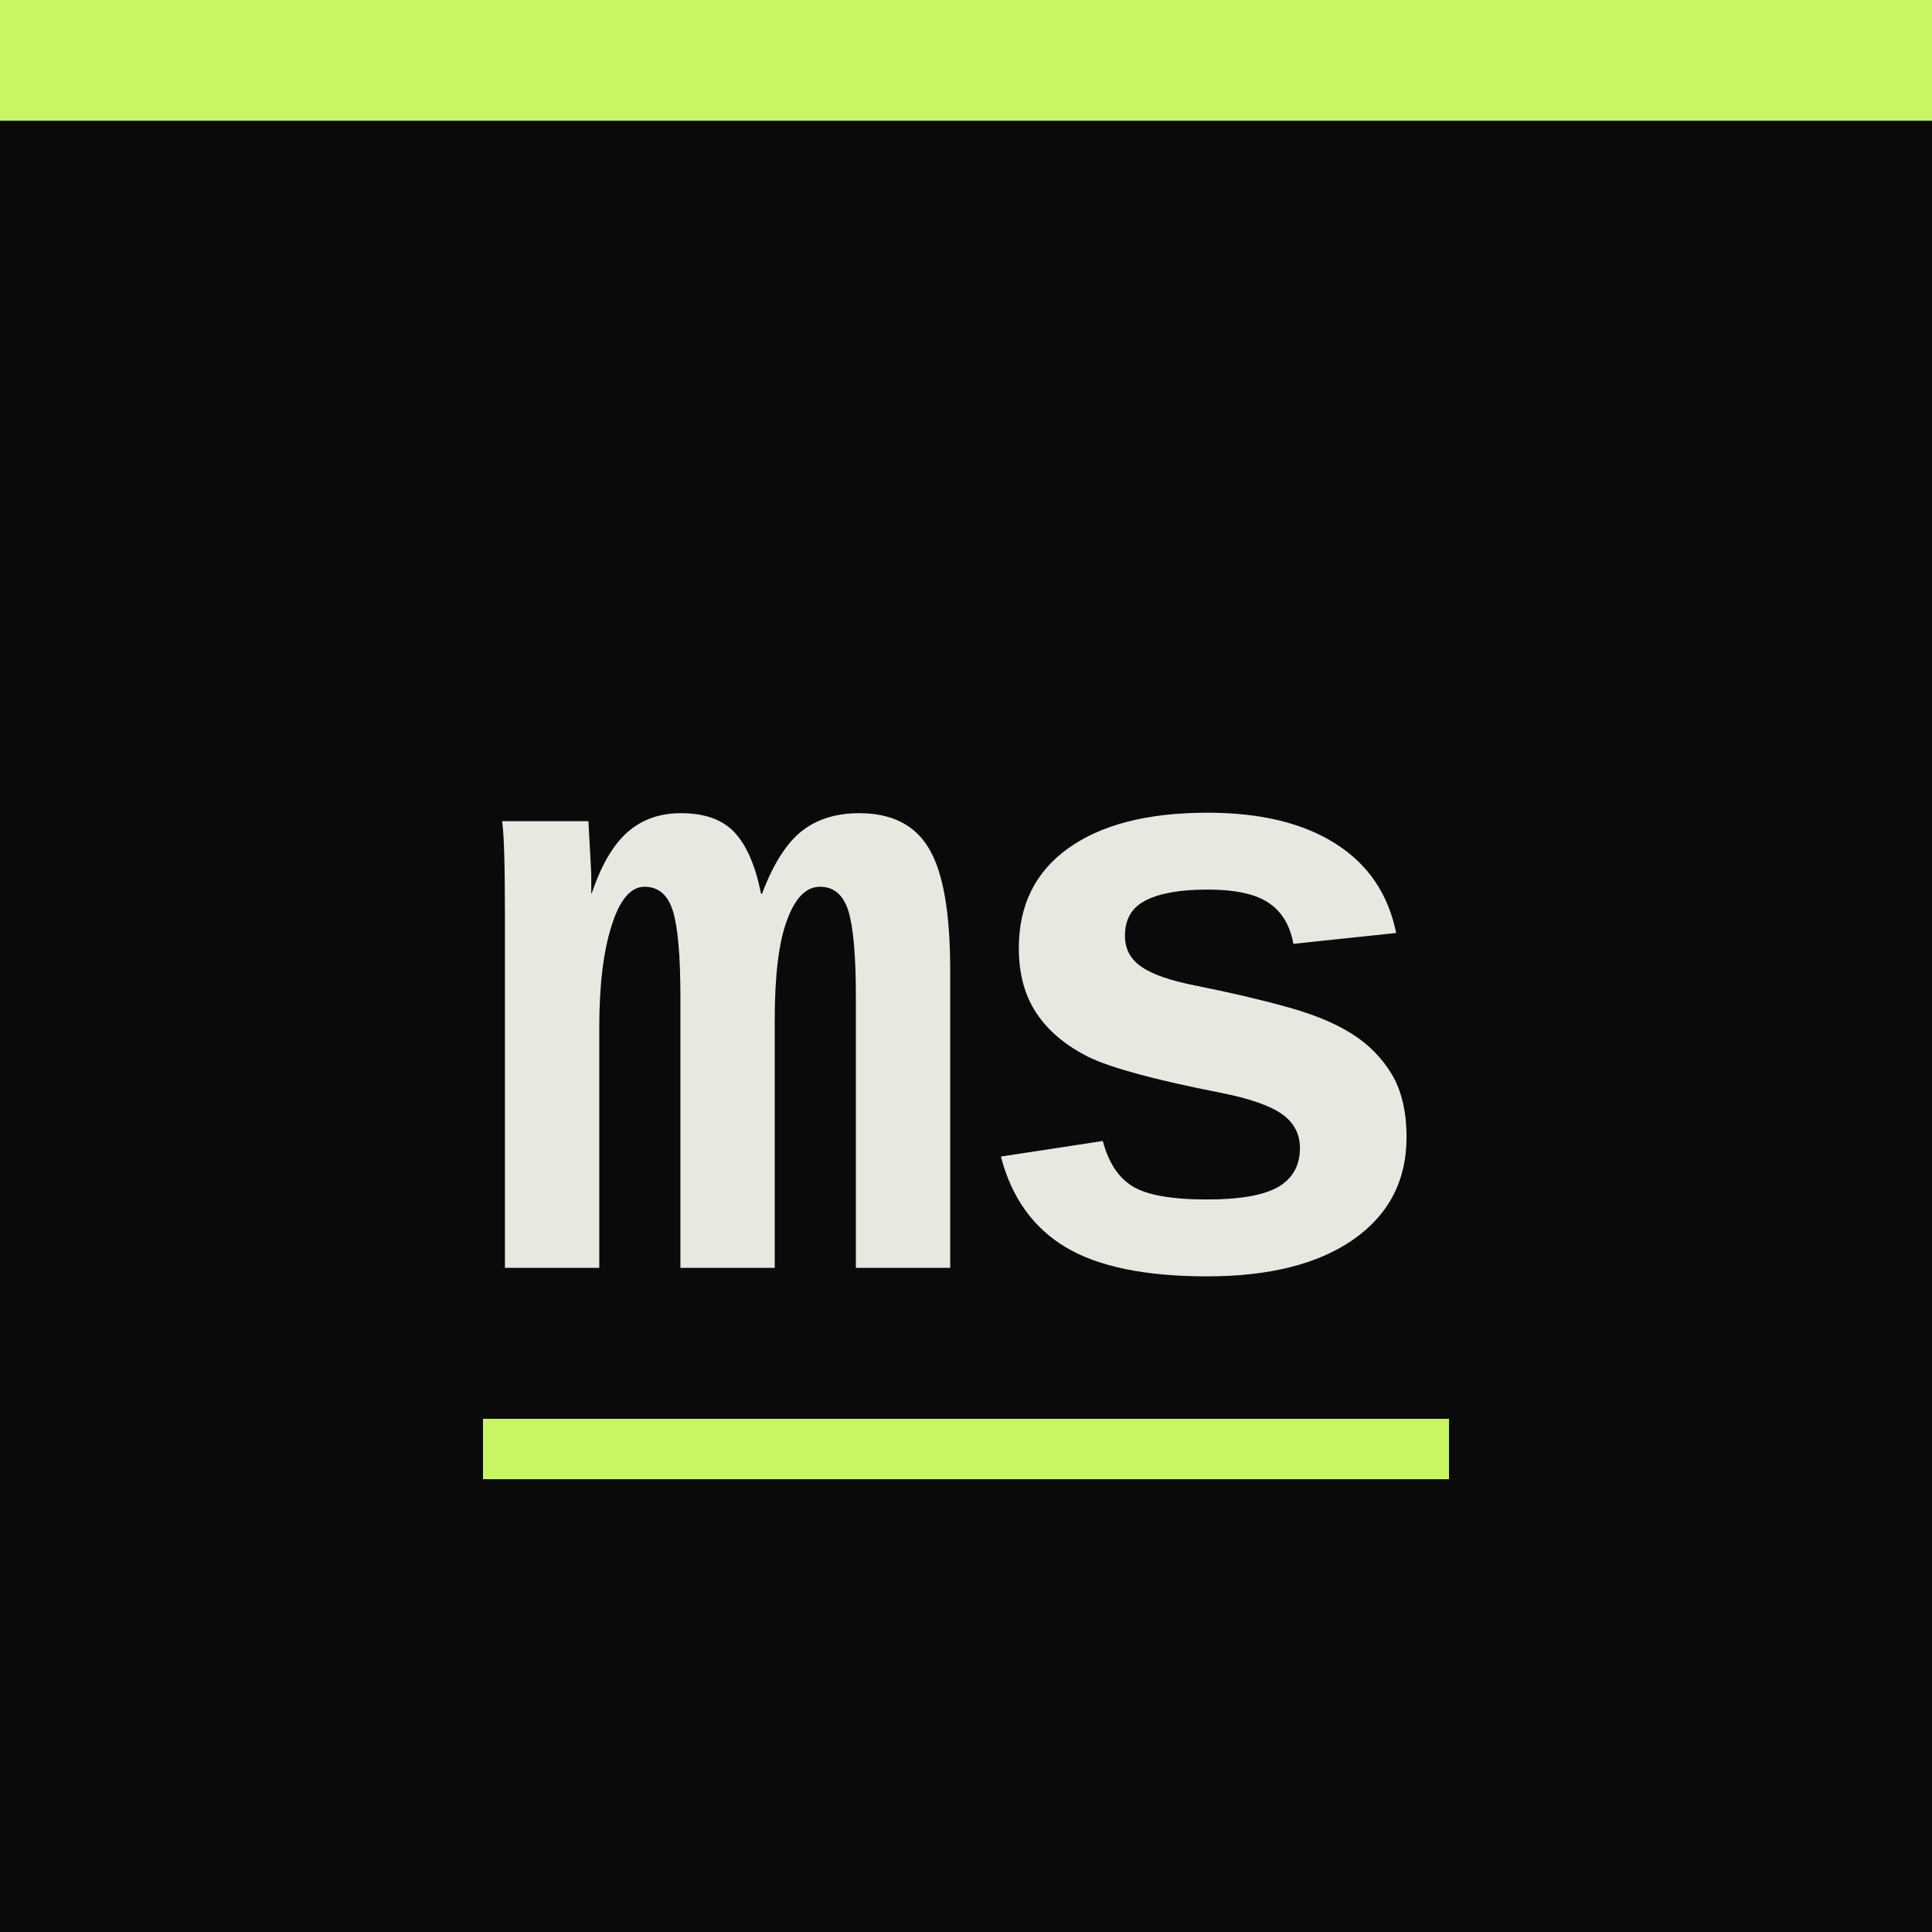
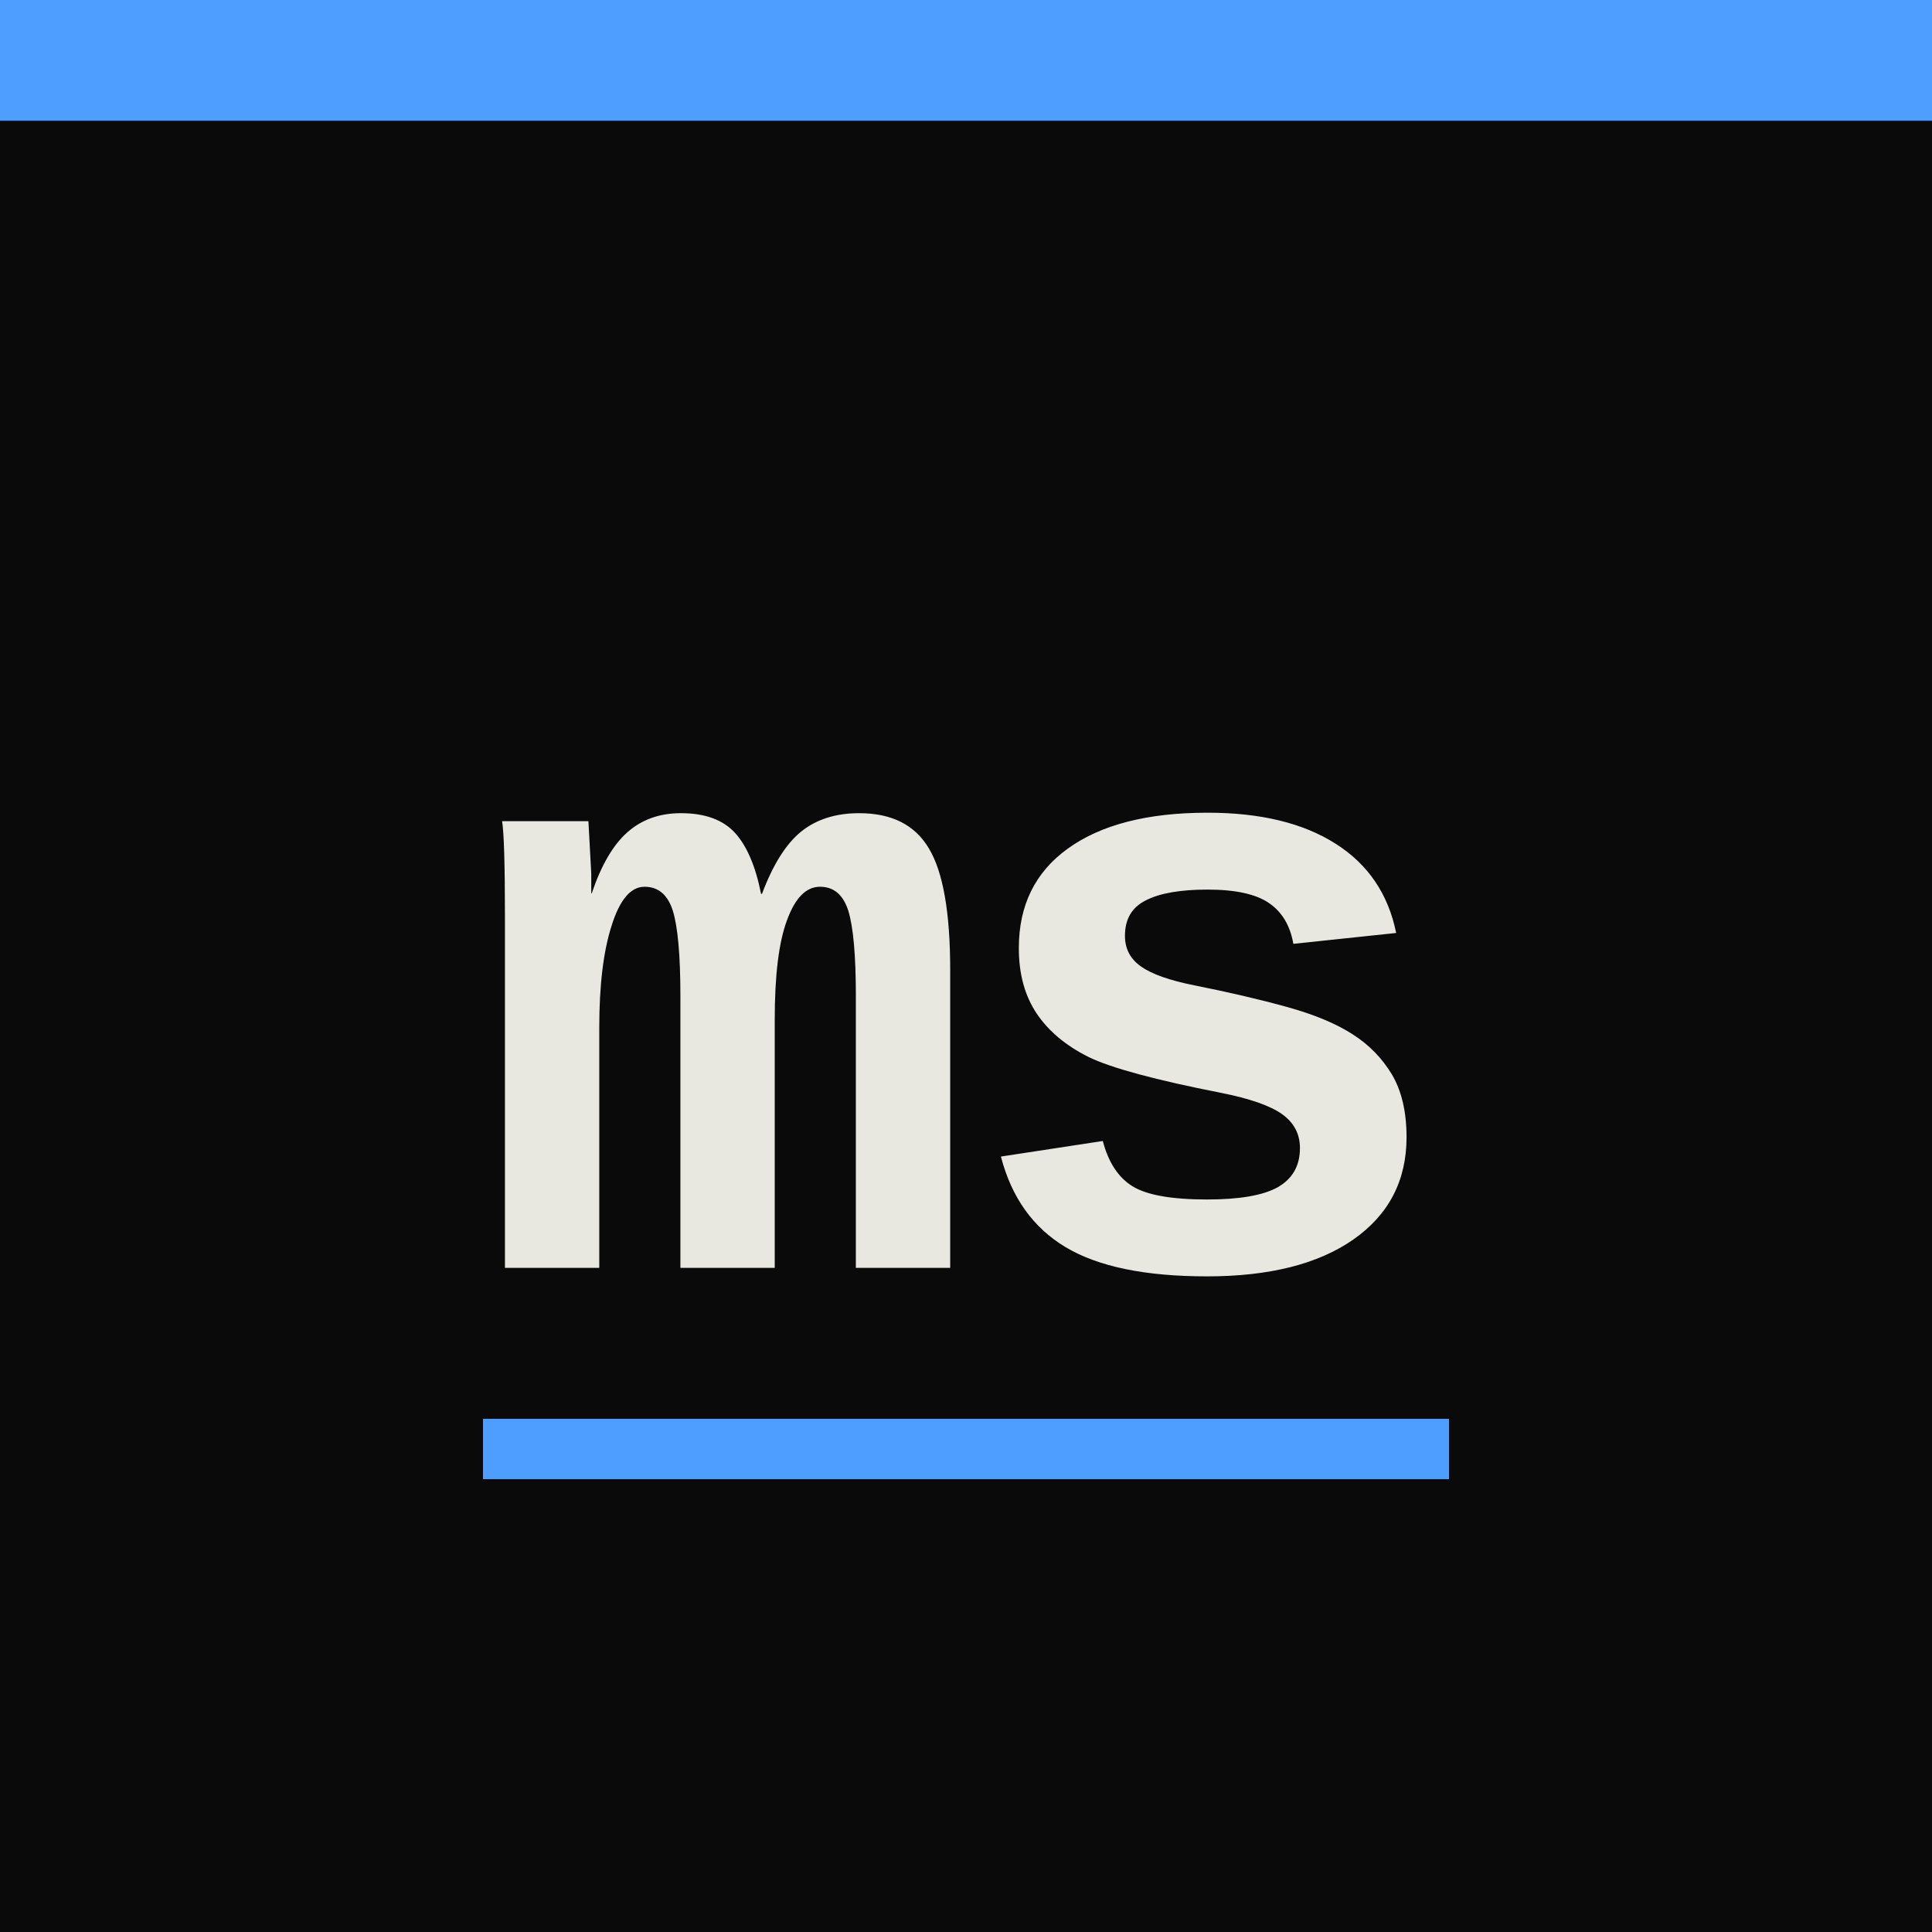
<svg xmlns="http://www.w3.org/2000/svg" width="64" height="64" viewBox="0 0 64 64">
  <rect width="64" height="64" fill="#0a0a0a" />
-   <rect x="0" y="0" width="64" height="4" fill="#c8f562" />
+   <rect x="0" y="0" width="64" height="4" fill="#4D9EFF" />
  <text x="32" y="42" font-family="'Courier New', monospace" font-weight="900" font-size="28" fill="#e8e8e0" text-anchor="middle" letter-spacing="-1">ms</text>
-   <rect x="16" y="47" width="32" height="2" fill="#c8f562" />
+   <rect x="16" y="47" width="32" height="2" fill="#4D9EFF" />
</svg>
